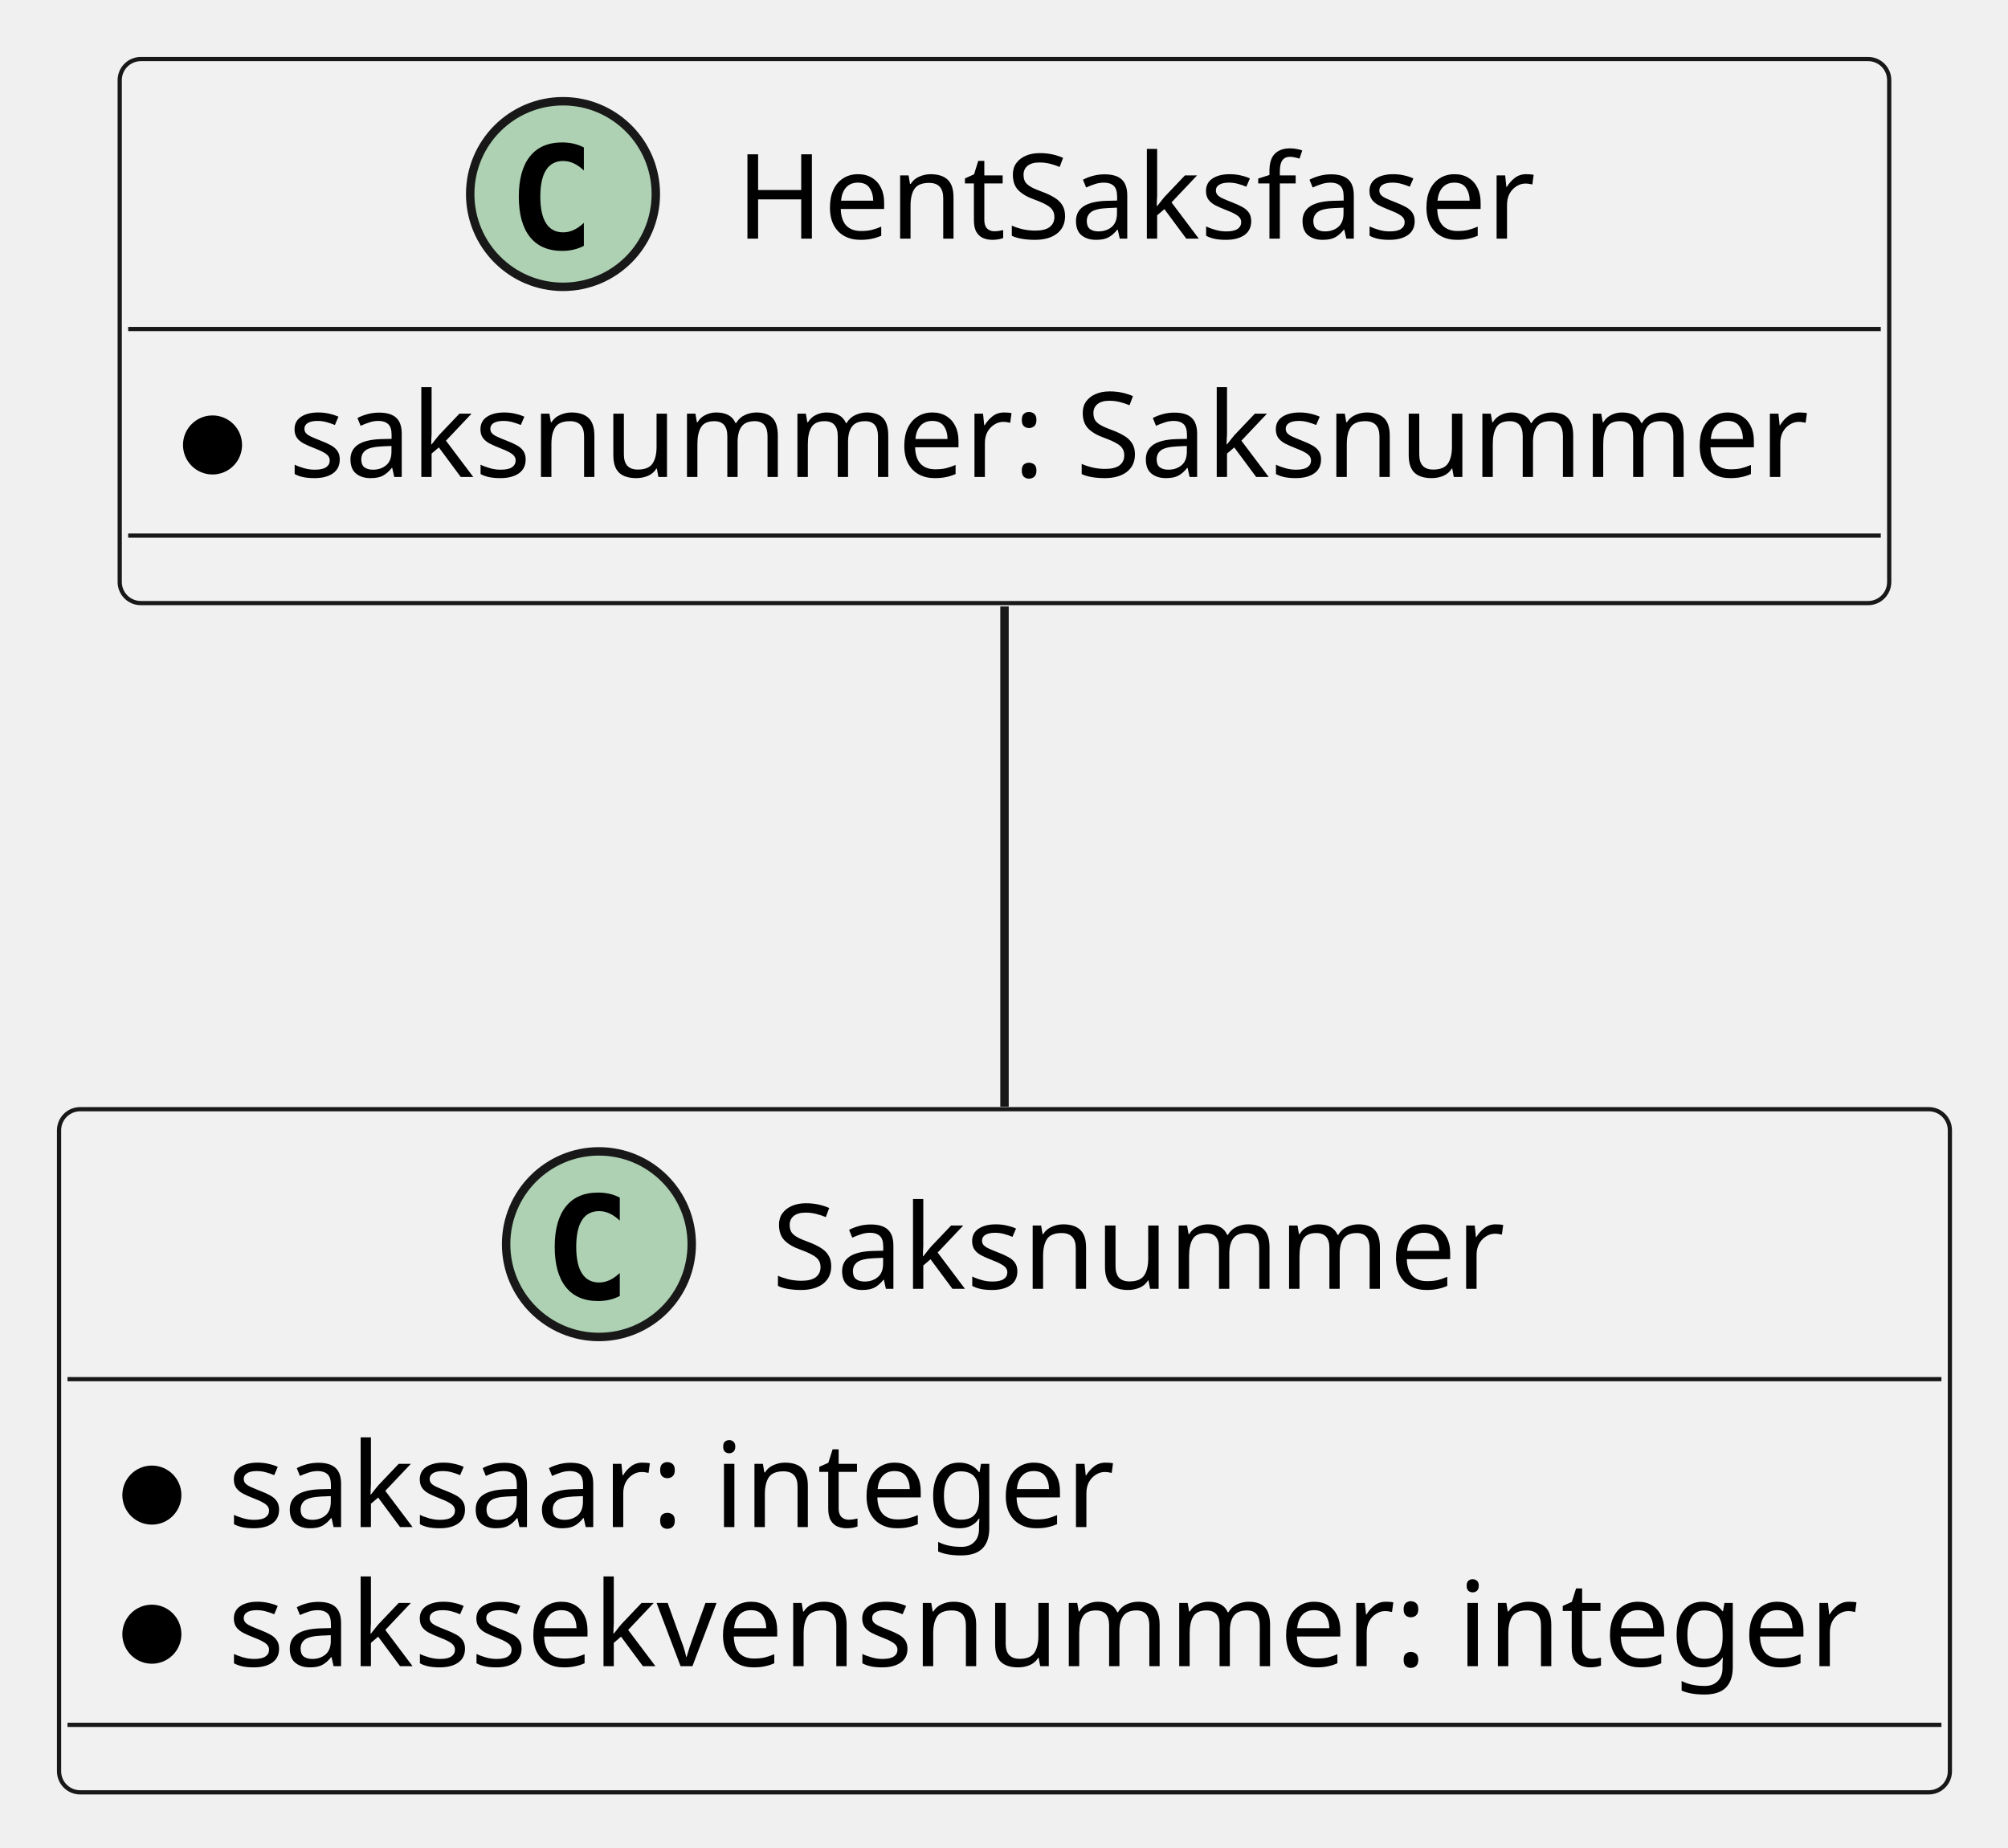
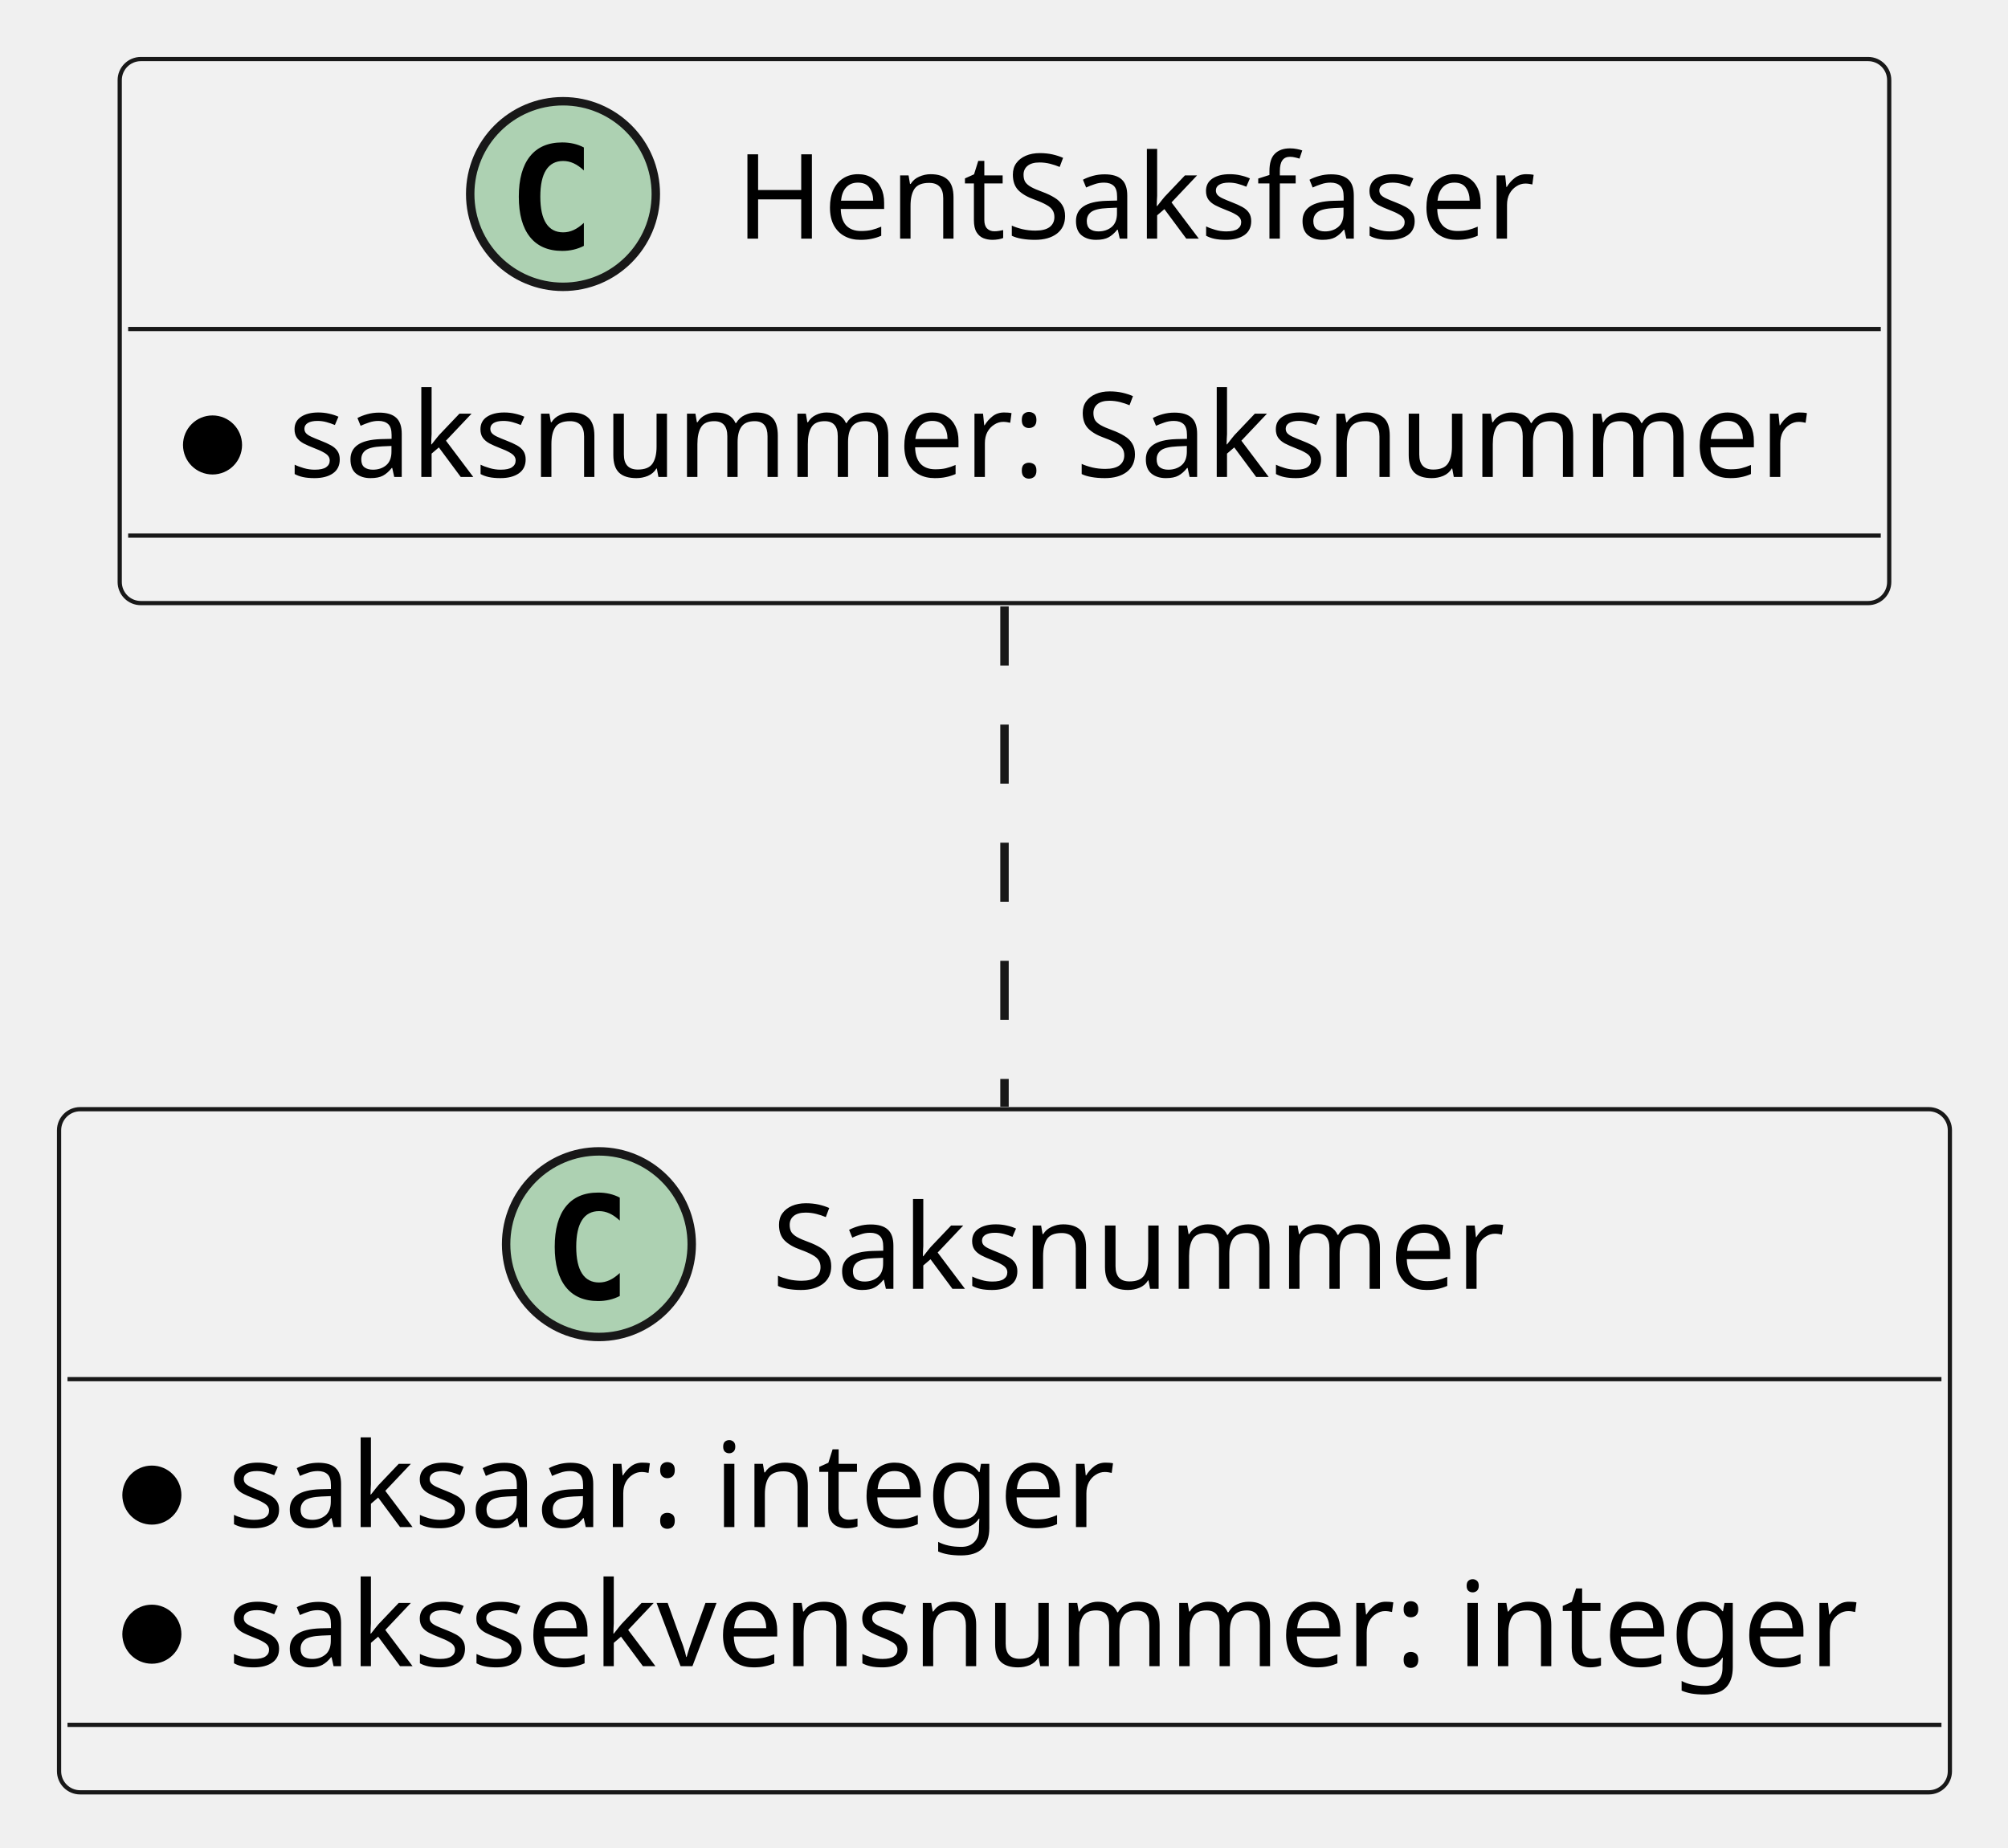
<svg xmlns="http://www.w3.org/2000/svg" contentStyleType="text/css" data-diagram-type="CLASS" height="219px" preserveAspectRatio="none" style="width:238px;height:219px;background:#FFFFFF;" version="1.1" viewBox="0 0 238 219" width="238px" zoomAndPan="magnify">
  <defs />
  <g>
    <g id="elem_Saksnummer">
      <rect codeLine="2" fill="#F1F1F1" height="80.977" id="Saksnummer" rx="2.5" ry="2.5" style="stroke:#181818;stroke-width:0.5;" width="224.112" x="7" y="131.48" />
      <ellipse cx="70.988" cy="147.48" fill="#ADD1B2" rx="11" ry="11" style="stroke:#181818;stroke-width:1;" />
      <path d="M73.461,153.623 Q72.88,153.922 72.241,154.071 Q71.602,154.221 70.896,154.221 Q68.389,154.221 67.069,152.569 Q65.749,150.917 65.749,147.796 Q65.749,144.667 67.069,143.015 Q68.389,141.363 70.896,141.363 Q71.602,141.363 72.249,141.512 Q72.897,141.662 73.461,141.96 L73.461,144.683 Q72.83,144.102 72.237,143.832 Q71.643,143.562 71.012,143.562 Q69.668,143.562 68.983,144.629 Q68.298,145.696 68.298,147.796 Q68.298,149.888 68.983,150.954 Q69.668,152.021 71.012,152.021 Q71.643,152.021 72.237,151.751 Q72.83,151.482 73.461,150.9 Z " fill="#000000" />
      <text fill="#000000" font-family="sans-serif" font-size="14" lengthAdjust="spacing" textLength="87.637" x="91.488" y="152.771">Saksnummer</text>
      <line style="stroke:#181818;stroke-width:0.5;" x1="8" x2="230.112" y1="163.48" y2="163.48" />
      <ellipse cx="18" cy="177.224" fill="#000000" rx="3" ry="3" style="stroke:#000000;stroke-width:1;" />
      <text fill="#000000" font-family="sans-serif" font-size="14" lengthAdjust="spacing" textLength="108.268" x="27" y="181.015">saksaar: integer</text>
      <ellipse cx="18" cy="193.712" fill="#000000" rx="3" ry="3" style="stroke:#000000;stroke-width:1;" />
      <text fill="#000000" font-family="sans-serif" font-size="14" lengthAdjust="spacing" textLength="198.112" x="27" y="197.503">sakssekvensnummer: integer</text>
      <line style="stroke:#181818;stroke-width:0.5;" x1="8" x2="230.112" y1="204.457" y2="204.457" />
    </g>
    <g id="elem_HentSaksfaser">
      <rect codeLine="3" fill="#F1F1F1" height="64.488" id="HentSaksfaser" rx="2.5" ry="2.5" style="stroke:#181818;stroke-width:0.5;" width="209.73" x="14.19" y="7" />
      <ellipse cx="66.731" cy="23" fill="#ADD1B2" rx="11" ry="11" style="stroke:#181818;stroke-width:1;" />
      <path d="M69.204,29.143 Q68.623,29.442 67.984,29.591 Q67.345,29.741 66.639,29.741 Q64.132,29.741 62.813,28.089 Q61.493,26.437 61.493,23.316 Q61.493,20.186 62.813,18.535 Q64.132,16.883 66.639,16.883 Q67.345,16.883 67.992,17.032 Q68.64,17.182 69.204,17.48 L69.204,20.203 Q68.573,19.622 67.98,19.352 Q67.386,19.082 66.755,19.082 Q65.411,19.082 64.726,20.149 Q64.041,21.216 64.041,23.316 Q64.041,25.408 64.726,26.474 Q65.411,27.541 66.755,27.541 Q67.386,27.541 67.98,27.271 Q68.573,27.002 69.204,26.42 Z " fill="#000000" />
      <text fill="#000000" font-family="sans-serif" font-size="14" lengthAdjust="spacing" textLength="96.147" x="87.231" y="28.291">HentSaksfaser</text>
      <line style="stroke:#181818;stroke-width:0.5;" x1="15.19" x2="222.919" y1="39" y2="39" />
      <ellipse cx="25.19" cy="52.744" fill="#000000" rx="3" ry="3" style="stroke:#000000;stroke-width:1;" />
      <text fill="#000000" font-family="sans-serif" font-size="14" lengthAdjust="spacing" textLength="183.73" x="34.19" y="56.535">saksnummer: Saksnummer</text>
      <line style="stroke:#181818;stroke-width:0.5;" x1="15.19" x2="222.919" y1="63.488" y2="63.488" />
    </g>
    <g id="link_HentSaksfaser_Saksnummer">
-       <path codeLine="7" d="M119.06,71.89 C119.06,89.72 119.06,112.17 119.06,131.18 " fill="#FFFFFF" fill-opacity="0" id="HentSaksfaser-Saksnummer" style="stroke:#181818;stroke-width:1;" />
+       <path codeLine="7" d="M119.06,71.89 C119.06,89.72 119.06,112.17 119.06,131.18 " fill="#FFFFFF" fill-opacity="0" id="HentSaksfaser-Saksnummer" style="stroke:#181818;stroke-width:1;stroke-dasharray:7.0,7.0;" />
    </g>
  </g>
</svg>
